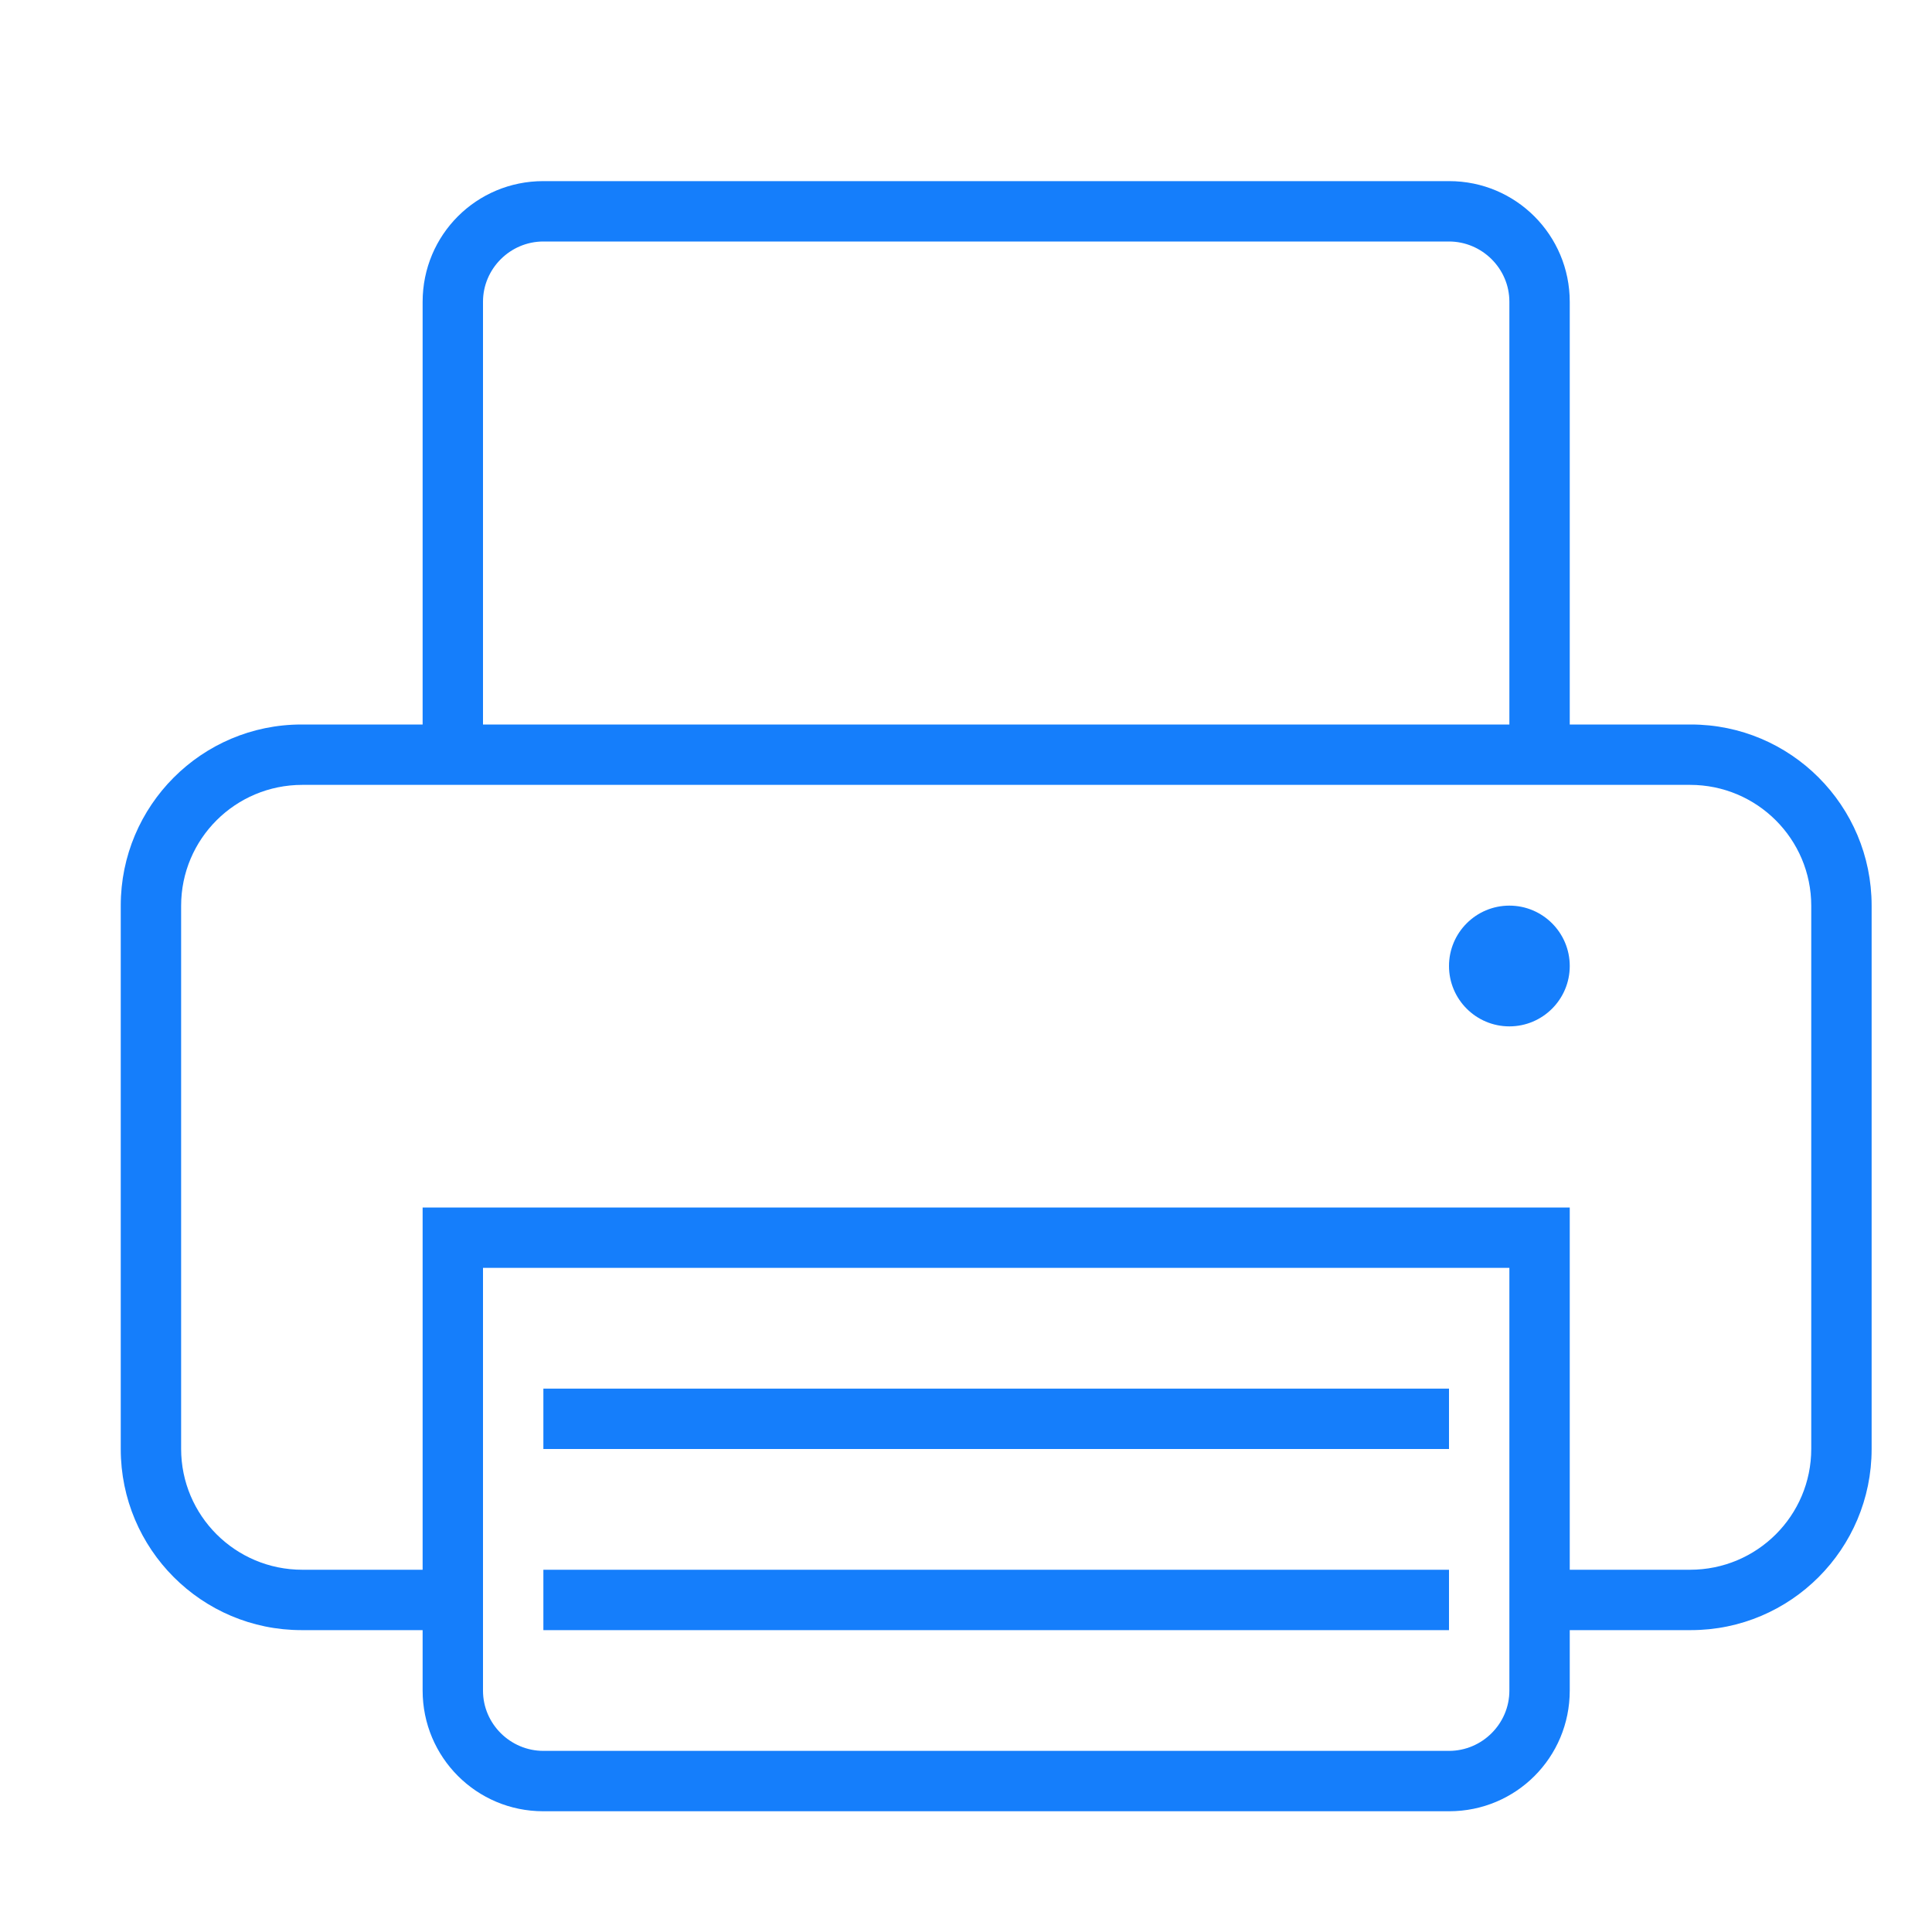
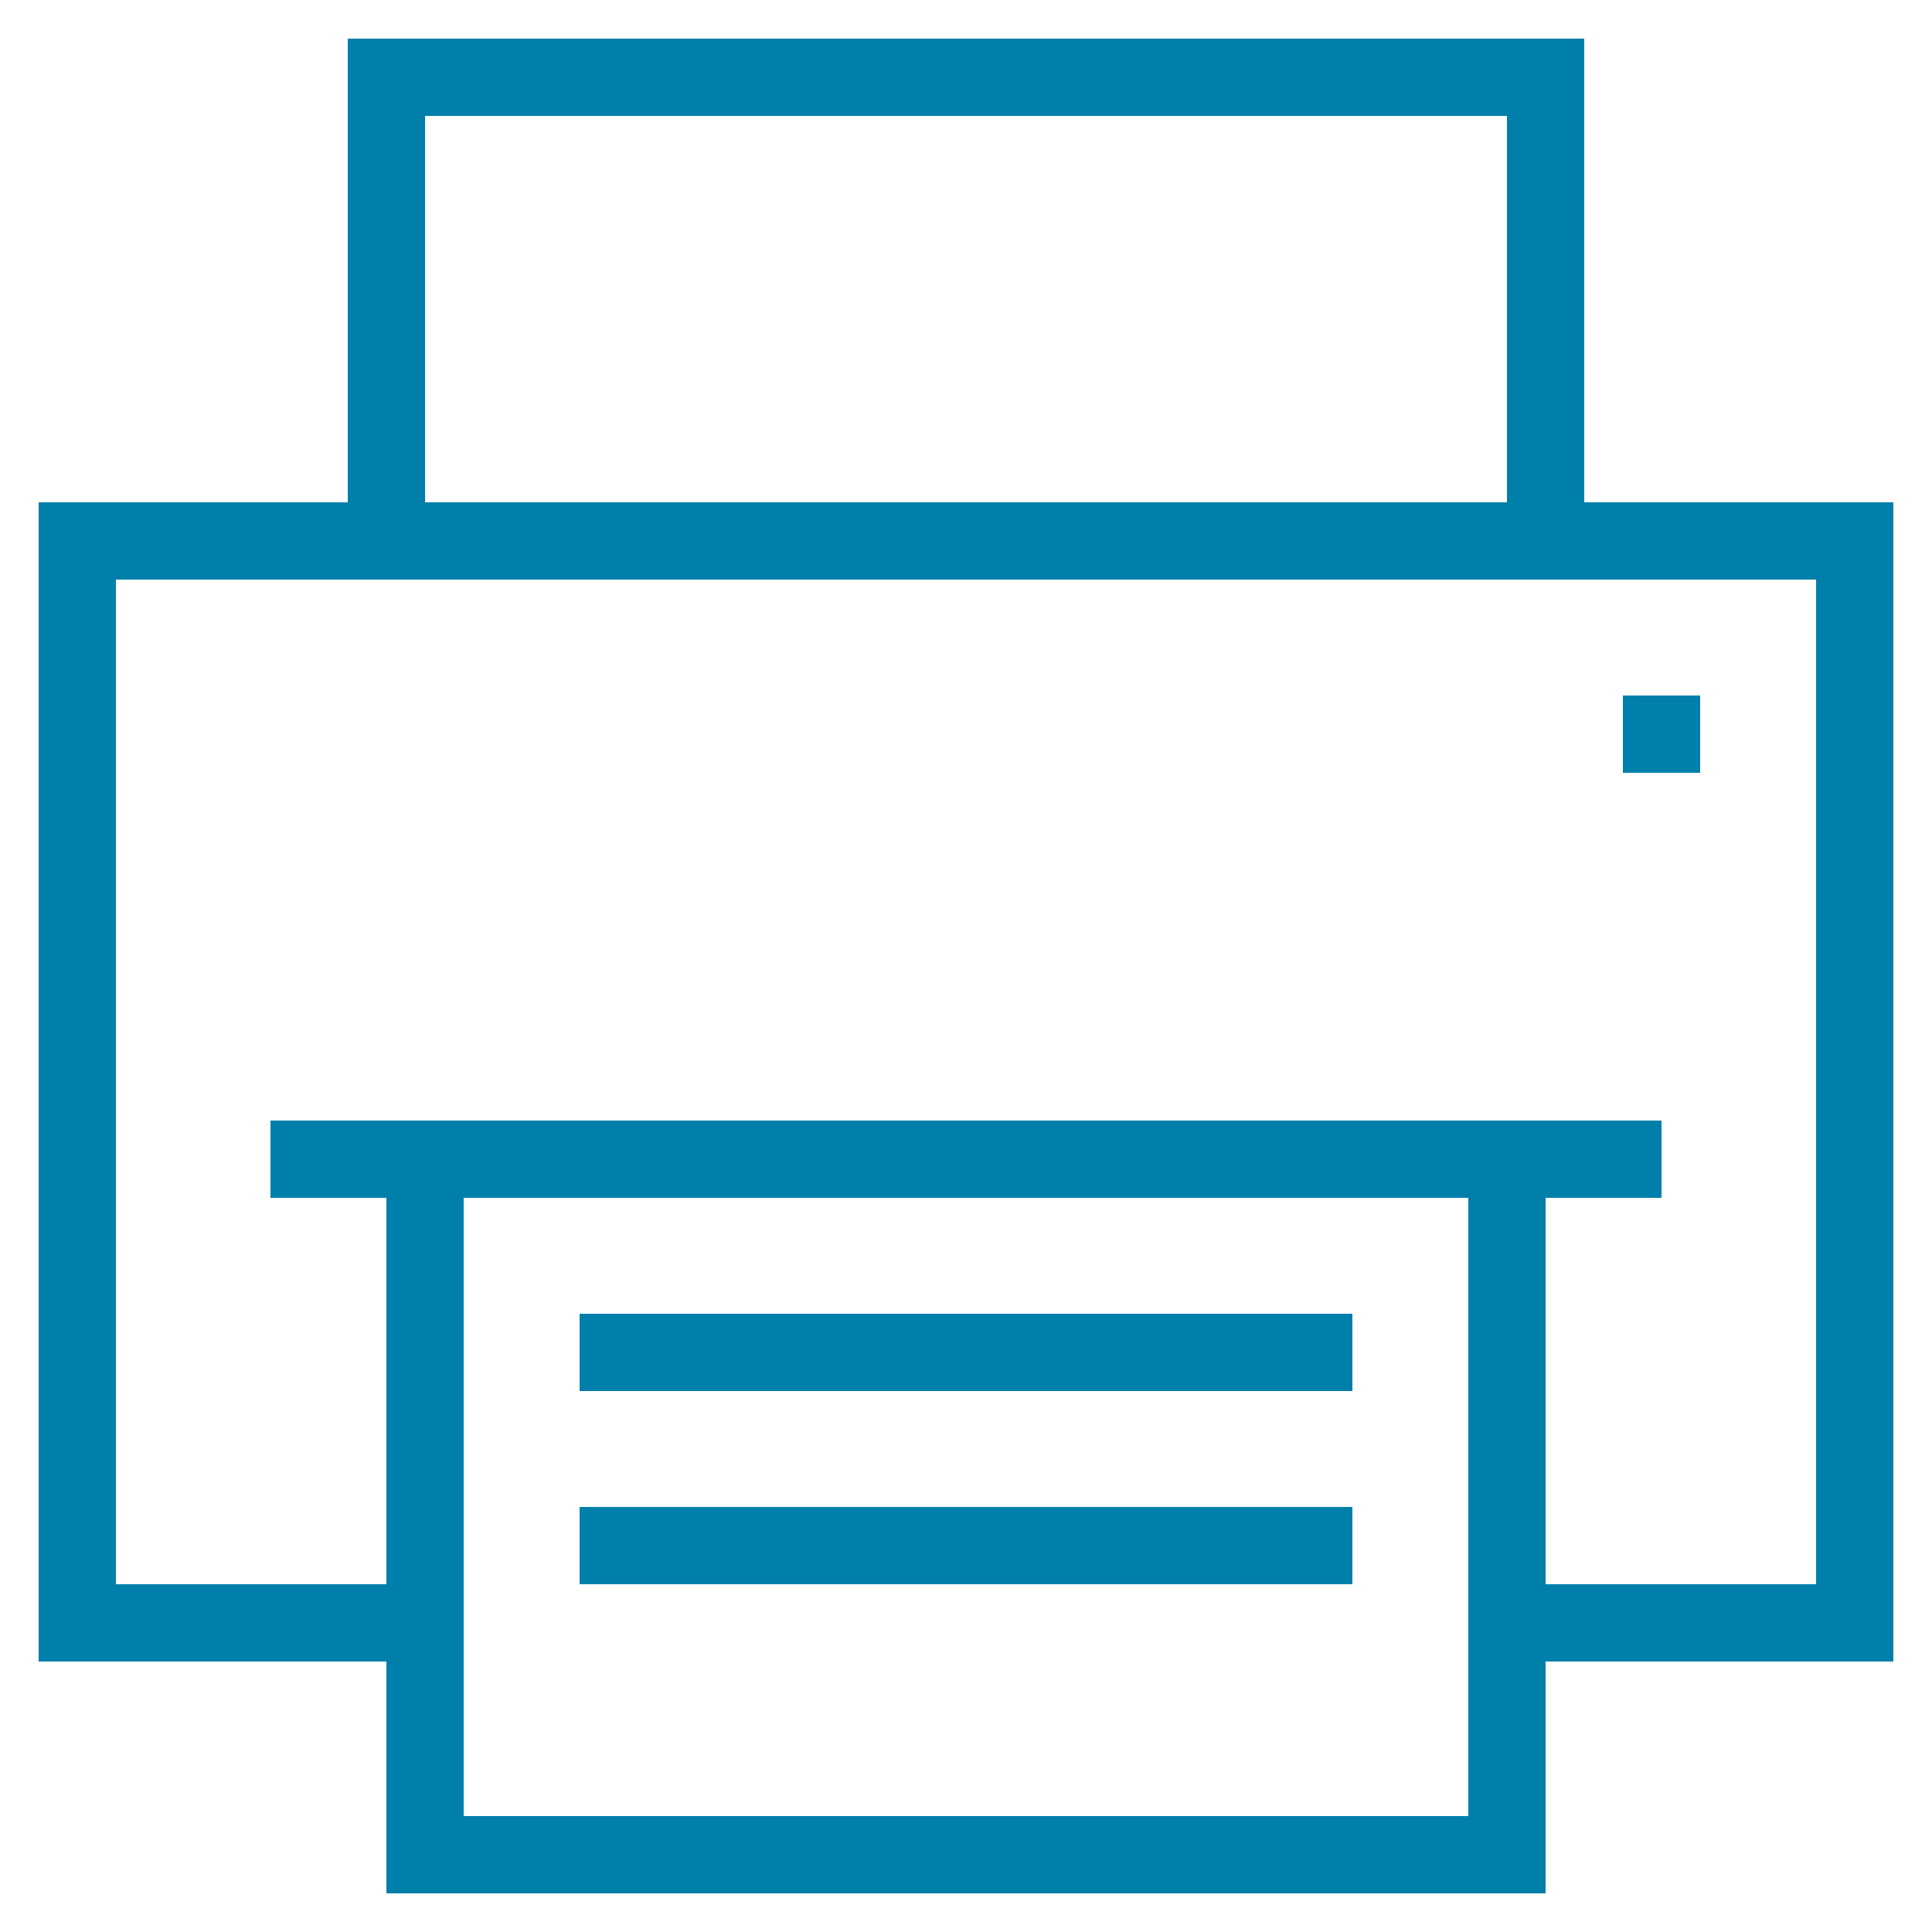
- <svg xmlns="http://www.w3.org/2000/svg" height="32px" version="1.1" viewBox="0 0 32 32" width="32px">
-   <defs />
-   <g fill="none" fill-rule="evenodd" id="Page-1" stroke="none" stroke-width="1">
-     <g fill="#157EFB" id="icon-124-printer-text">
-       <path d="M26,27 L28.006,27 C29.659,27 31,25.656 31,24.001 L31,14.999 C31,13.343 29.659,12 28.006,12 L26,12 L26,5 C26,3.895 25.109,3 24.003,3 L8.997,3 C7.894,3 7,3.887 7,5 L7,12 L7,12 L4.994,12 C3.341,12 2,13.344 2,14.999 L2,24.001 C2,25.657 3.341,27 4.994,27 L7,27 L7,28 C7,29.105 7.891,30 8.997,30 L24.003,30 C25.106,30 26,29.113 26,28 L26,27 L26,27 L26,27 Z M7,26 L5.007,26 C3.898,26 3,25.103 3,23.997 L3,15.003 C3,13.894 3.899,13 5.007,13 L27.993,13 C29.102,13 30,13.897 30,15.003 L30,23.997 C30,25.106 29.101,26 27.993,26 L26,26 L26,20 L7,20 L7,26 L7,26 L7,26 Z M9,4 C8.448,4 8,4.453 8,4.997 L8,12 L25,12 L25,4.997 C25,4.446 24.545,4 24,4 L9,4 L9,4 Z M8,21 L8,28.003 C8,28.554 8.455,29 9,29 L24,29 C24.552,29 25,28.547 25,28.003 L25,21 L8,21 L8,21 Z M25,17 C25.552,17 26,16.552 26,16 C26,15.448 25.552,15 25,15 C24.448,15 24,15.448 24,16 C24,16.552 24.448,17 25,17 L25,17 Z M9,23 L9,24 L24,24 L24,23 L9,23 L9,23 Z M9,26 L9,27 L24,27 L24,26 L9,26 L9,26 Z" id="printer-text" />
-     </g>
+ <svg xmlns="http://www.w3.org/2000/svg" style="enable-background:new 0 0 50 50;" version="1.1" viewBox="0 0 50 50" xml:space="preserve">
+   <g fill="#007FAA" id="Layer_1">
+     <path d="M41,1H9v12H1v30h9v6h30v-6h9V13h-8V1z M11,3h28v10H11V3z M38,47H12V31h26V47z M47,15v26h-7V31h3v-2h-3H10H7v2h3v10H3V15h6   h32H47z" />
+     <rect height="2" width="20" x="15" y="34" />
+     <rect height="2" width="20" x="15" y="39" />
+     <rect height="2" width="2" x="42" y="18" />
  </g>
+   <g />
</svg>
